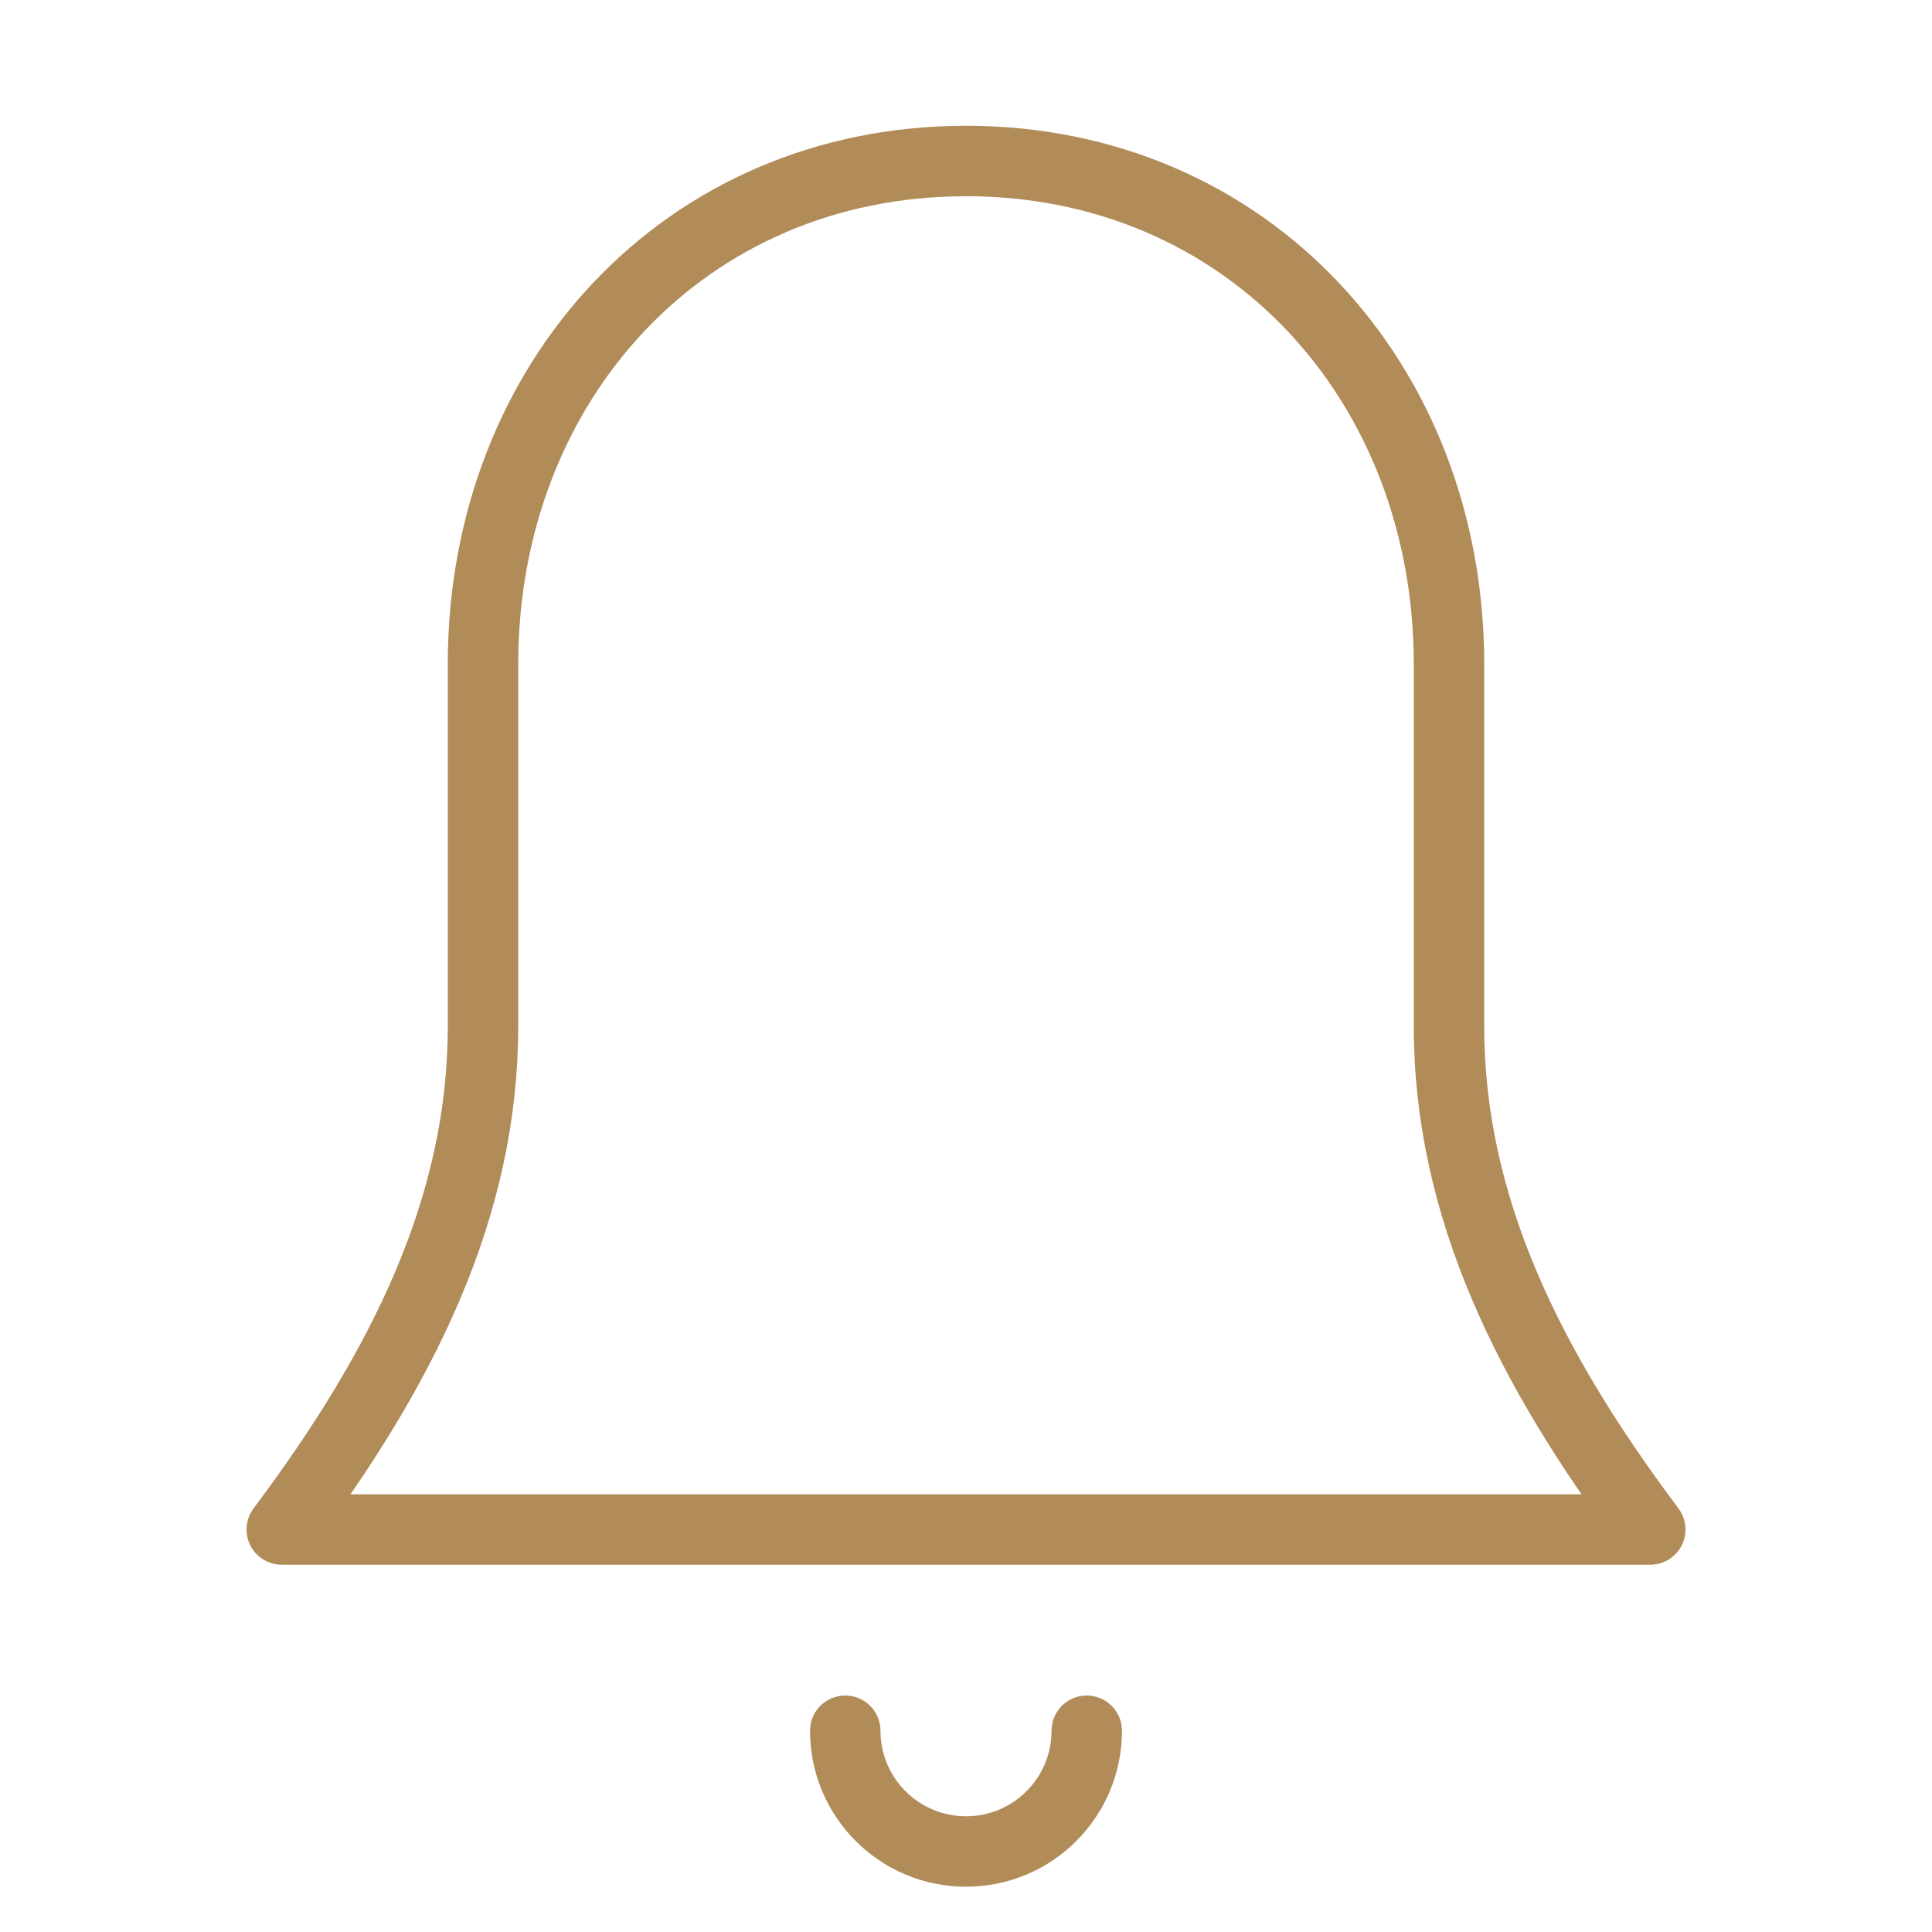
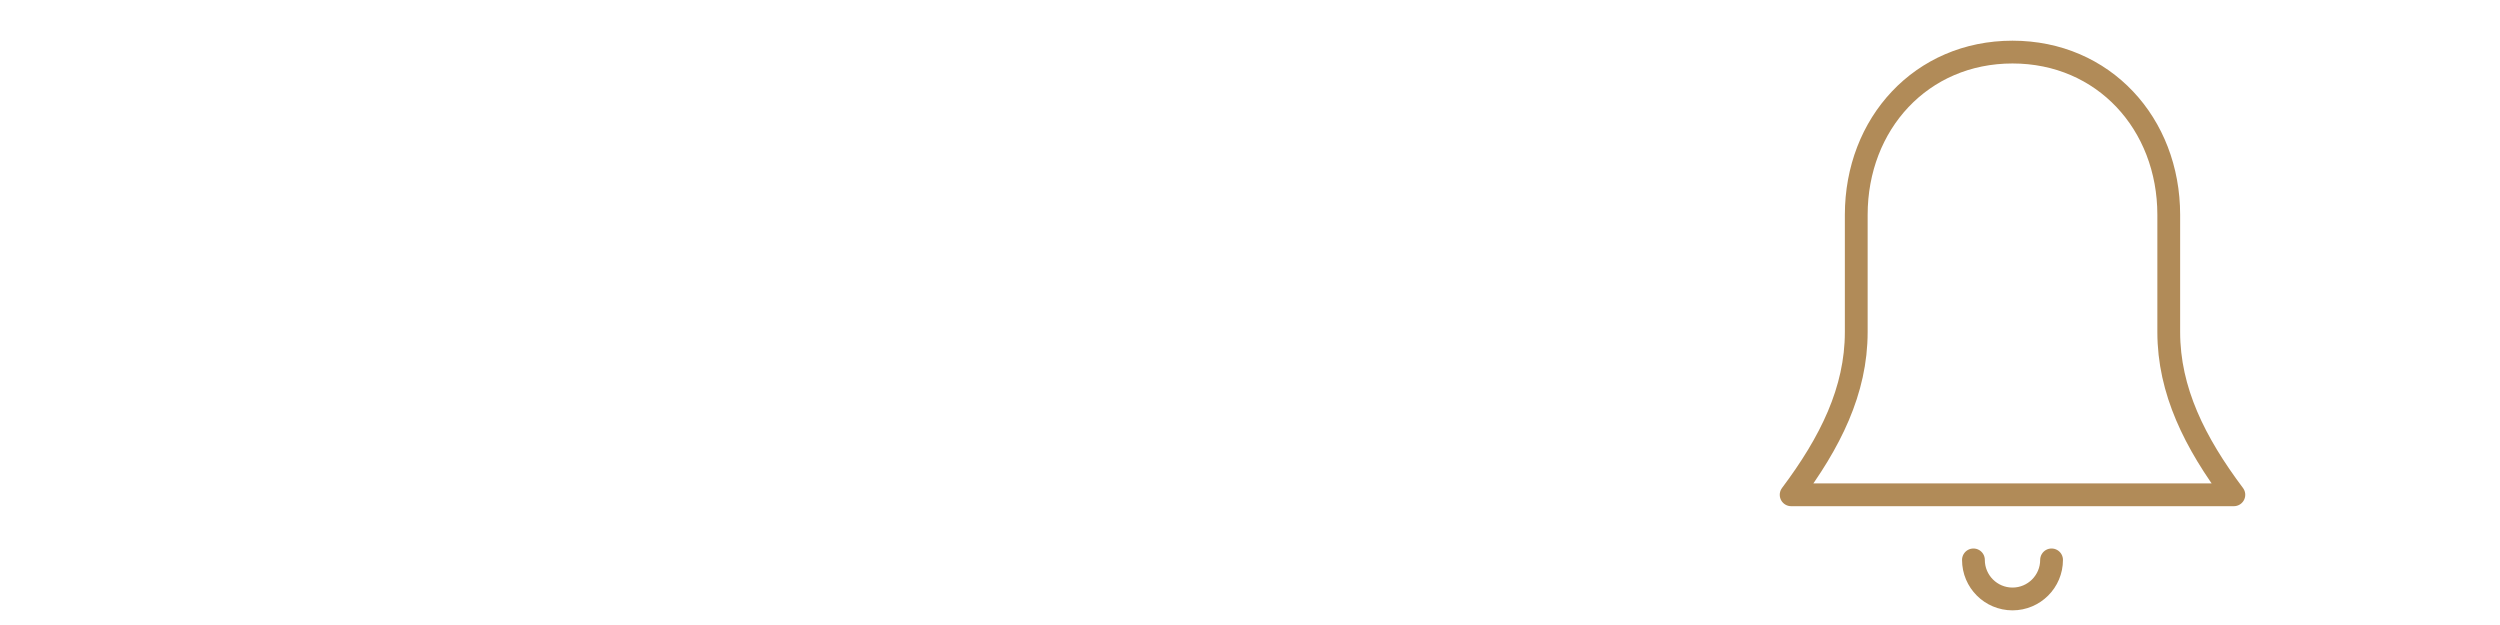
- <svg xmlns="http://www.w3.org/2000/svg" width="96" height="96" viewBox="0 0 96 96" fill="none" stroke="#B18B58" stroke-width="3.5" stroke-linecap="round" stroke-linejoin="round">
-   <path d="M48 8c-14 0-24 11-24 25v18c0 9-4 17-10 25h68c-6-8-10-16-10-25V33C72 19 62 8 48 8z" />
-   <path d="M42 86a6 6 0 0 0 12 0" />
+ <svg xmlns="http://www.w3.org/2000/svg" width="400" height="100" viewBox="0 0 400 100">
+   <g transform="translate(272 0) scale(1.041667)" fill="none" stroke="#B18B58" stroke-width="3.5" stroke-linecap="round" stroke-linejoin="round">
+     <path d="M48 8c-14 0-24 11-24 25v18c0 9-4 17-10 25h68c-6-8-10-16-10-25V33C72 19 62 8 48 8z" />
+     <path d="M42 86a6 6 0 0 0 12 0" />
+   </g>
</svg>
